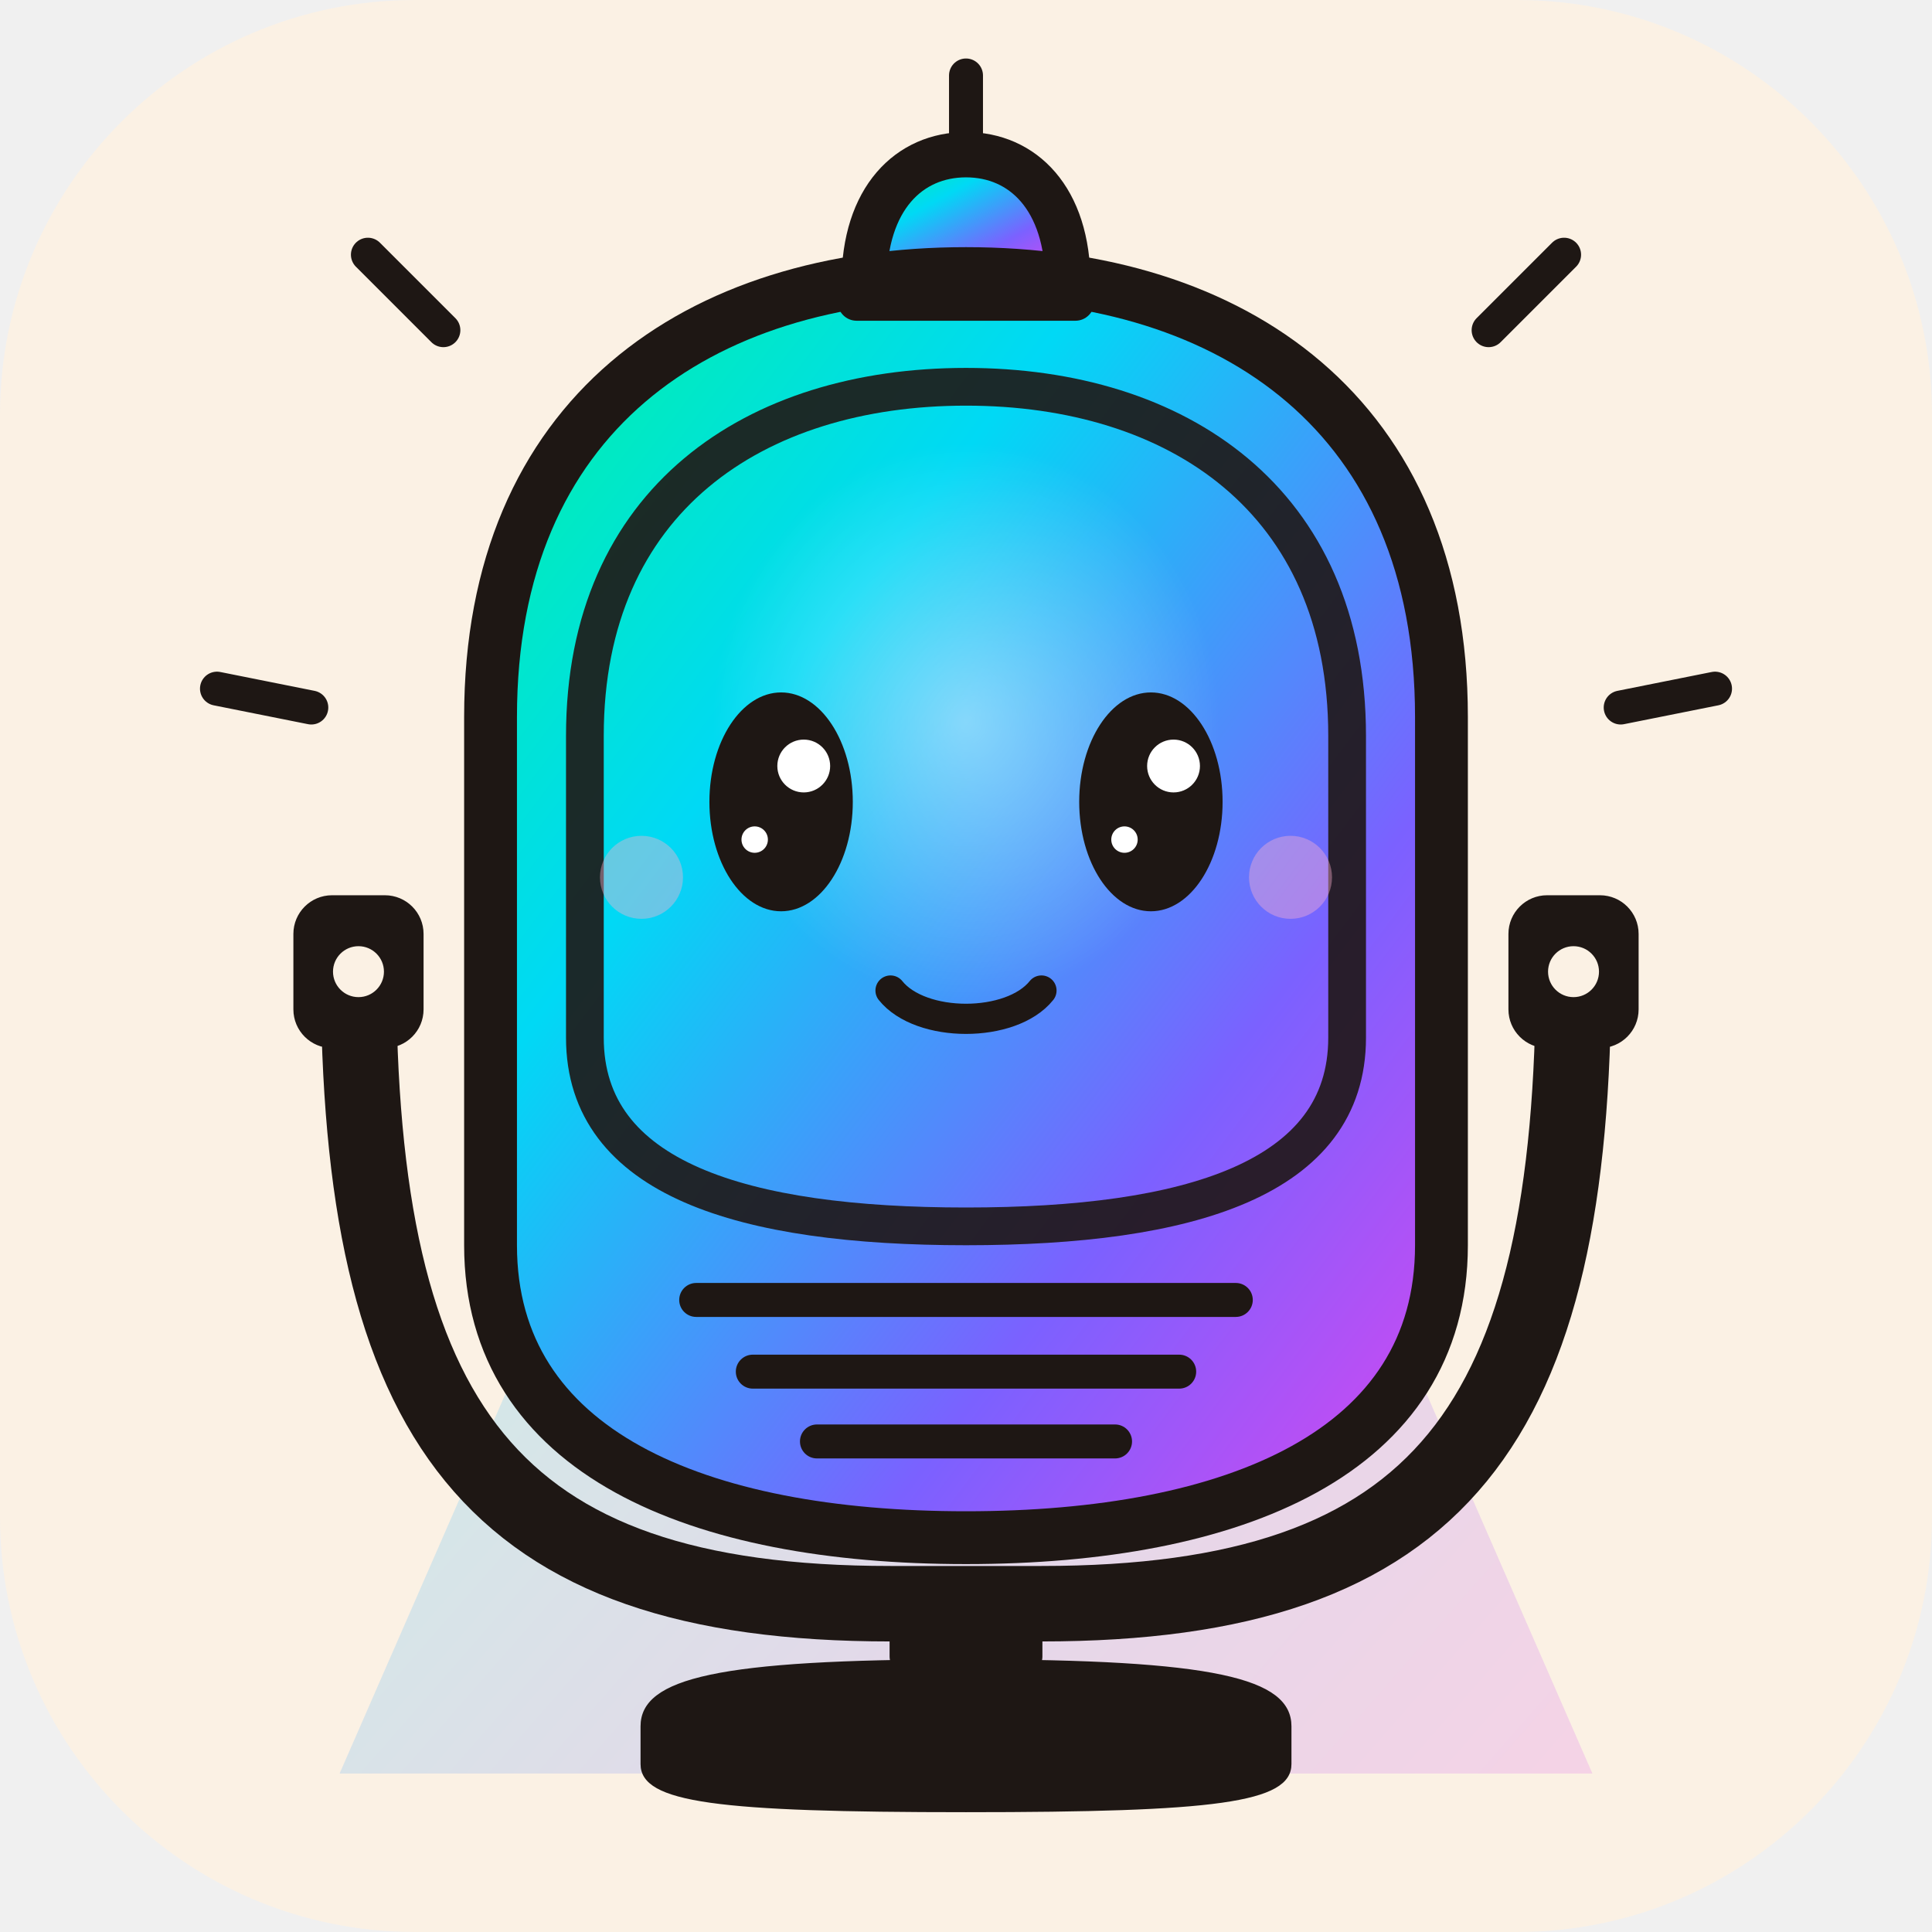
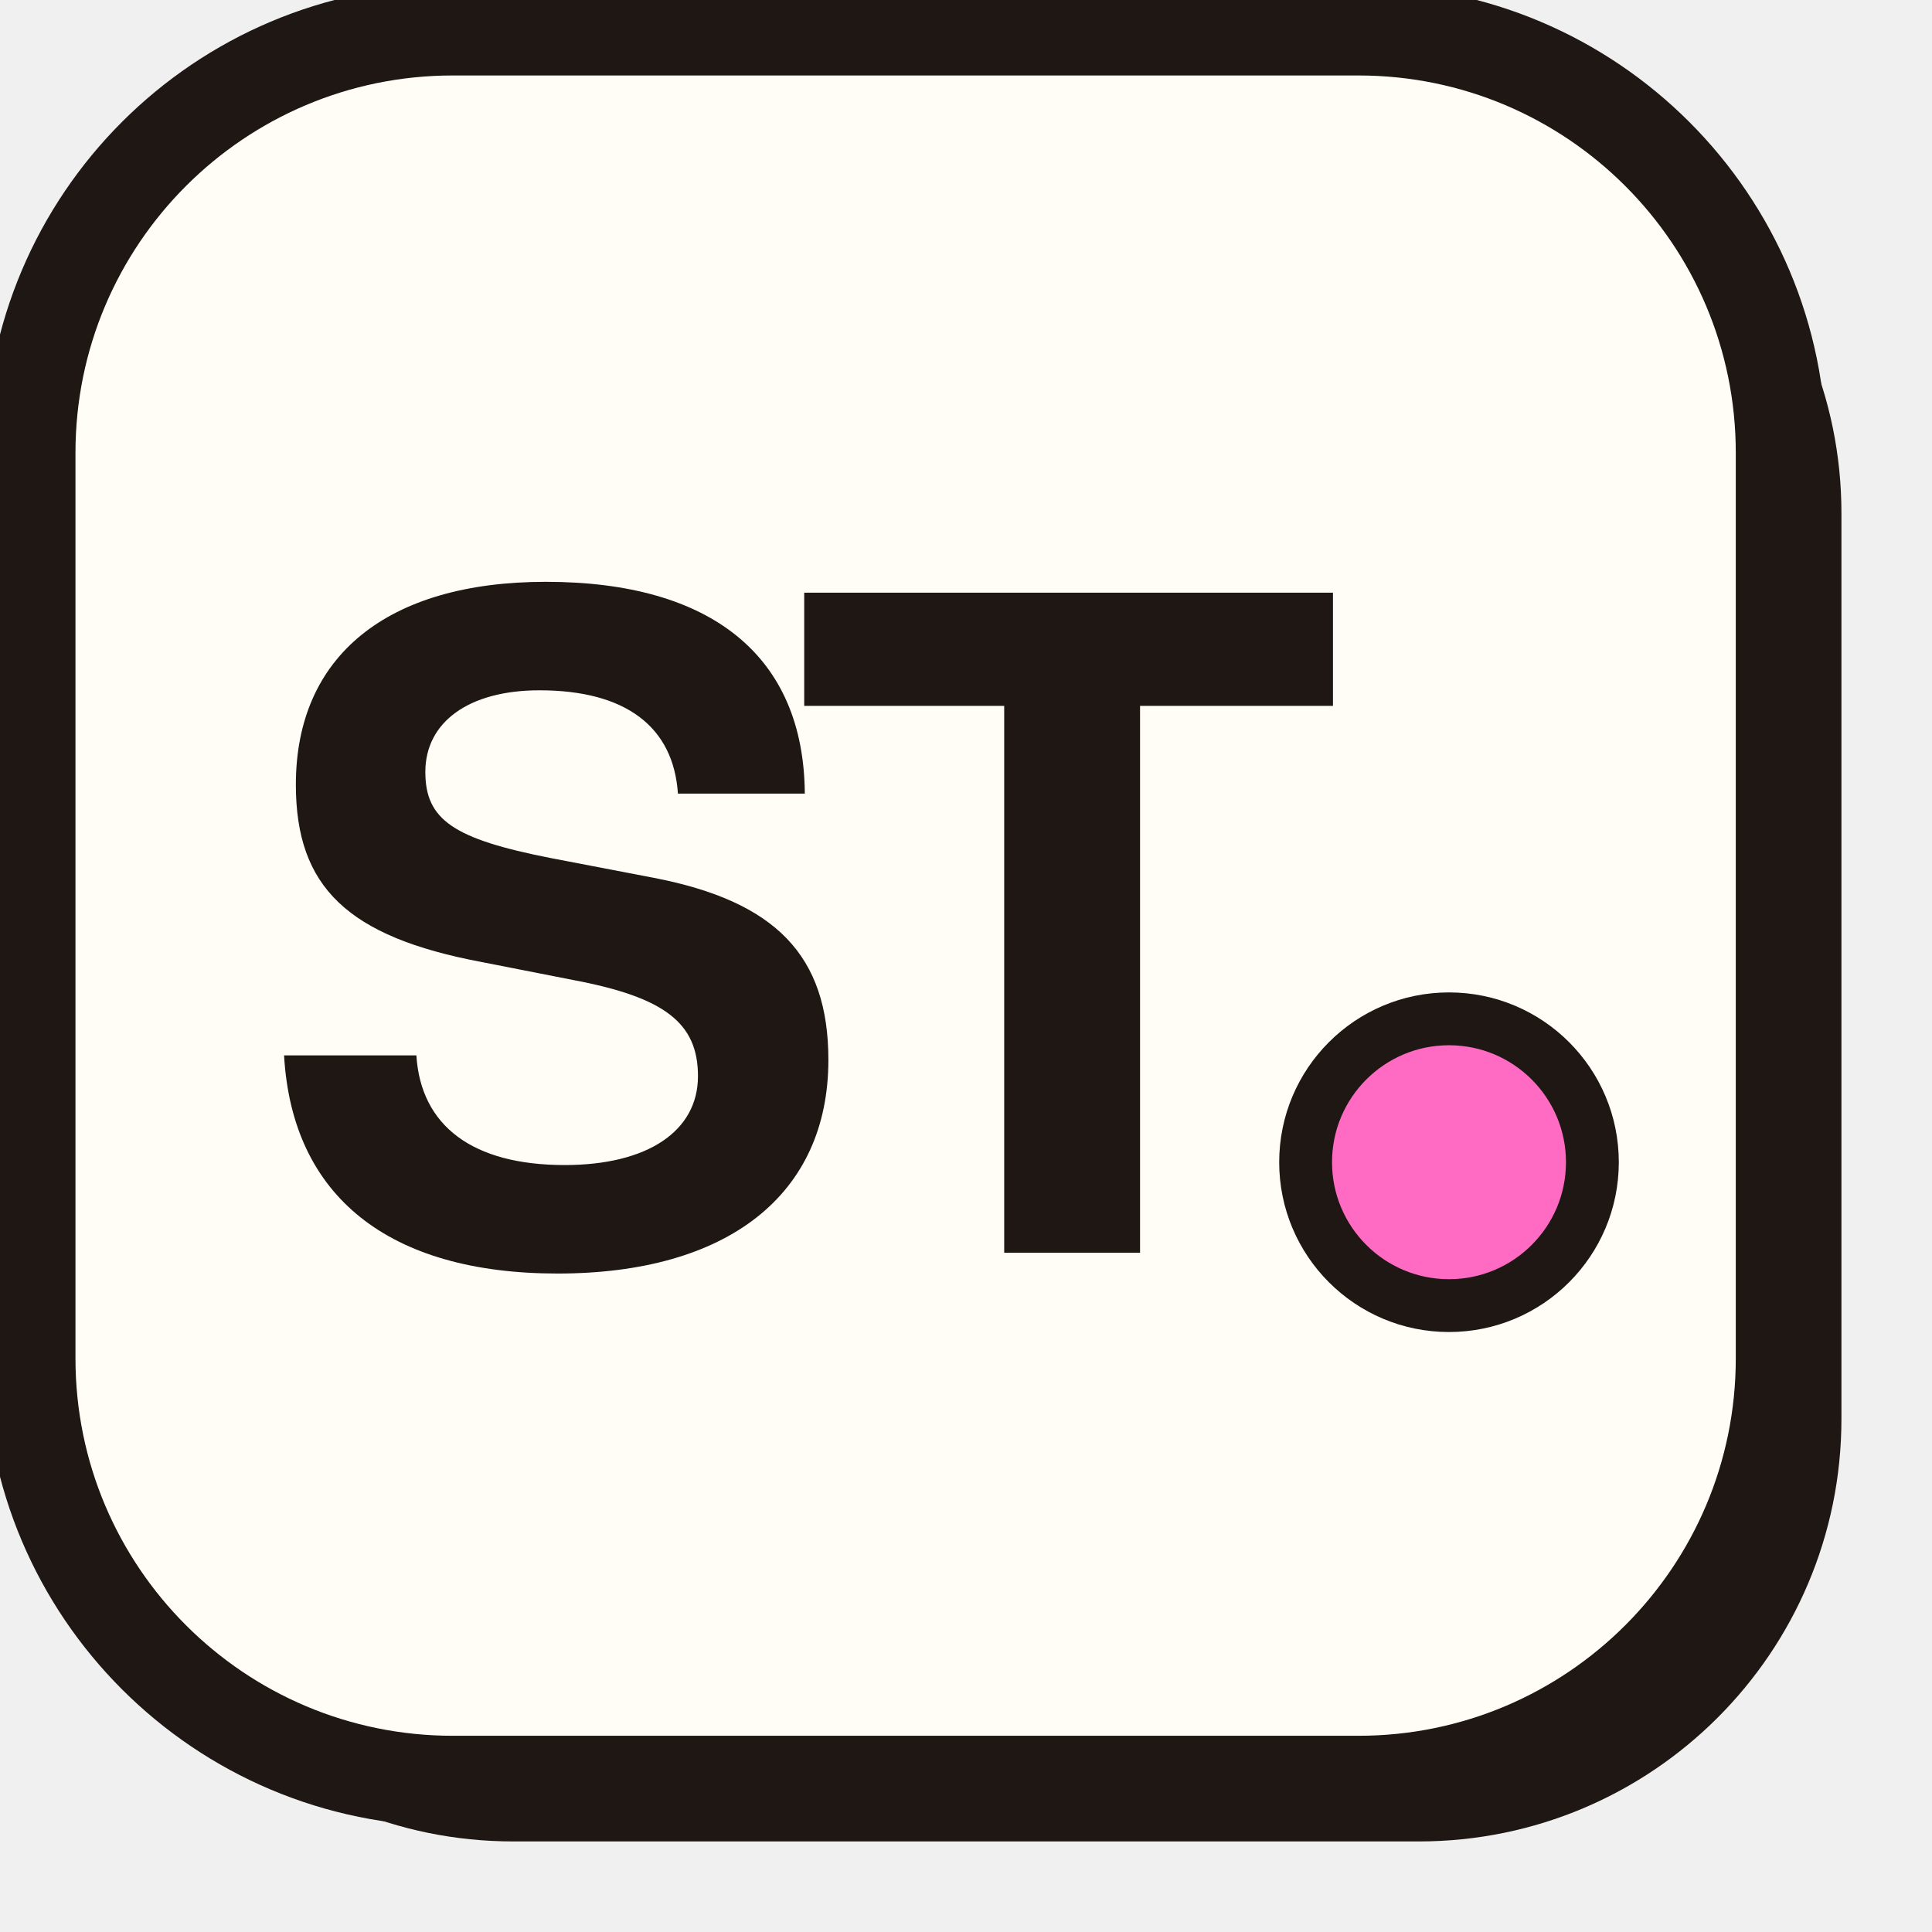
- <svg xmlns="http://www.w3.org/2000/svg" viewBox="0 0 1024 1024">
-   <defs>
-     <linearGradient id="mascotGrad" x1="0%" y1="0%" x2="100%" y2="100%">
-       <stop offset="0%" stop-color="#00f5a0" />
-       <stop offset="32%" stop-color="#00d9f5" />
-       <stop offset="70%" stop-color="#7b61ff" />
-       <stop offset="100%" stop-color="#d946ef" />
-     </linearGradient>
-     <radialGradient id="lensGlow" cx="50%" cy="40%" r="55%">
-       <stop offset="0%" stop-color="#ffffff" stop-opacity="0.45" />
-       <stop offset="60%" stop-color="#ffffff" stop-opacity="0" />
-     </radialGradient>
-   </defs>
-   <rect width="1024" height="1024" rx="220" fill="#fbf1e4" />
-   <g class="mascot-aura">
-     <polygon points="512,180 180,940 844,940" fill="url(#mascotGrad)" opacity="0.18" />
-     <path d="M512 40 L512 85 M195 135 L235 175 M829 135 L789 175 M115 365 L165 375 M909 365 L859 375" stroke="#1e1714" stroke-width="18" stroke-linecap="round" />
-   </g>
-   <g class="mascot-yoke" stroke="#1e1714" stroke-linecap="round" stroke-linejoin="round">
-     <path d="M340 915 C340 890 380 880 512 880 C644 880 684 890 684 915 L684 935 C684 955 644 960 512 960 C380 960 340 955 340 935 Z" fill="#1e1714" />
-     <rect x="472" y="840" width="80" height="46" rx="8" fill="#1e1714" />
-     <path d="M190 515 C190 755 260 850 472 850 L552 850 C764 850 834 755 834 515" fill="none" stroke="#1e1714" stroke-width="40" />
-     <rect x="156" y="475" width="68" height="80" rx="20" fill="#1e1714" />
-     <circle cx="190" cy="515" r="14" fill="#fbf1e4" />
-     <rect x="800" y="475" width="68" height="80" rx="20" fill="#1e1714" />
-     <circle cx="834" cy="515" r="14" fill="#fbf1e4" />
-   </g>
-   <g id="mascot-background" class="mascot-fill">
-     <path d="M462 145 C462 110 484 90 512 90 C540 90 562 110 562 145 Z" fill="url(#mascotGrad)" />
-     <path d="M260 380 C260 220 370 145 512 145 C654 145 764 220 764 380 L764 660 C764 770 654 815 512 815 C370 815 260 770 260 660 Z" fill="url(#mascotGrad)" />
-     <path d="M310 390 C310 265 400 205 512 205 C624 205 714 265 714 390 L714 550 C714 625 630 650 512 650 C394 650 310 625 310 550 Z" fill="url(#lensGlow)" />
-   </g>
-   <g id="mascot-body-path" class="mascot-outline" stroke="#1e1714" stroke-linecap="round" stroke-linejoin="round">
-     <path d="M458 150 C458 105 482 82 512 82 C542 82 566 105 566 150 Z" fill="none" stroke-width="24" />
-     <rect x="444" y="146" width="136" height="24" rx="10" fill="#1e1714" stroke="none" />
-     <path d="M260 380 C260 220 370 145 512 145 C654 145 764 220 764 380 L764 660 C764 770 654 815 512 815 C370 815 260 770 260 660 Z" fill="none" stroke-width="28" />
-     <path d="M310 390 C310 265 400 205 512 205 C624 205 714 265 714 390 L714 550 C714 625 630 650 512 650 C394 650 310 625 310 550 Z" fill="none" stroke-width="20" stroke-opacity="0.9" />
-     <g fill="#1e1714" stroke="none">
-       <rect x="360" y="680" width="304" height="18" rx="9" />
-       <rect x="390" y="718" width="244" height="18" rx="9" />
-       <rect x="424" y="755" width="176" height="18" rx="9" />
-     </g>
-     <circle cx="340" cy="465" r="22" fill="#ffb3d1" fill-opacity="0.4" stroke="none" />
-     <circle cx="684" cy="465" r="22" fill="#ffb3d1" fill-opacity="0.4" stroke="none" />
-     <path d="M472 525 C488 545 536 545 552 525" fill="none" stroke-width="16" stroke-linecap="round" />
-   </g>
-   <g id="mascot-eye-left-path" class="eye left" style="transform-box: fill-box; transform-origin: center;">
-     <ellipse cx="414" cy="425" rx="38" ry="58" fill="#1e1714" />
-     <circle cx="426" cy="406" r="14" fill="#ffffff" />
-     <circle cx="400" cy="445" r="7" fill="#ffffff" />
-   </g>
-   <g id="mascot-eye-right-path" class="eye right" style="transform-box: fill-box; transform-origin: center;">
-     <ellipse cx="610" cy="425" rx="38" ry="58" fill="#1e1714" />
-     <circle cx="622" cy="406" r="14" fill="#ffffff" />
-     <circle cx="596" cy="445" r="7" fill="#ffffff" />
-   </g>
+ <svg xmlns="http://www.w3.org/2000/svg" viewBox="0 0 128 128">
+   <rect x="6" y="6" width="116" height="116" rx="28" fill="#1e1714" />
+   <rect x="2" y="2" width="116" height="116" rx="28" fill="#fffdf5" stroke="#1e1714" stroke-width="6" />
+   <text x="53" y="83" text-anchor="middle" font-family="Helvetica Neue, Helvetica, Arial, sans-serif" font-weight="900" font-size="60" letter-spacing="-4" fill="#1e1714">ST</text>
+   <circle cx="96" cy="77" r="9.5" fill="#ff6ac2" stroke="#1e1714" stroke-width="3.5" />
</svg>
